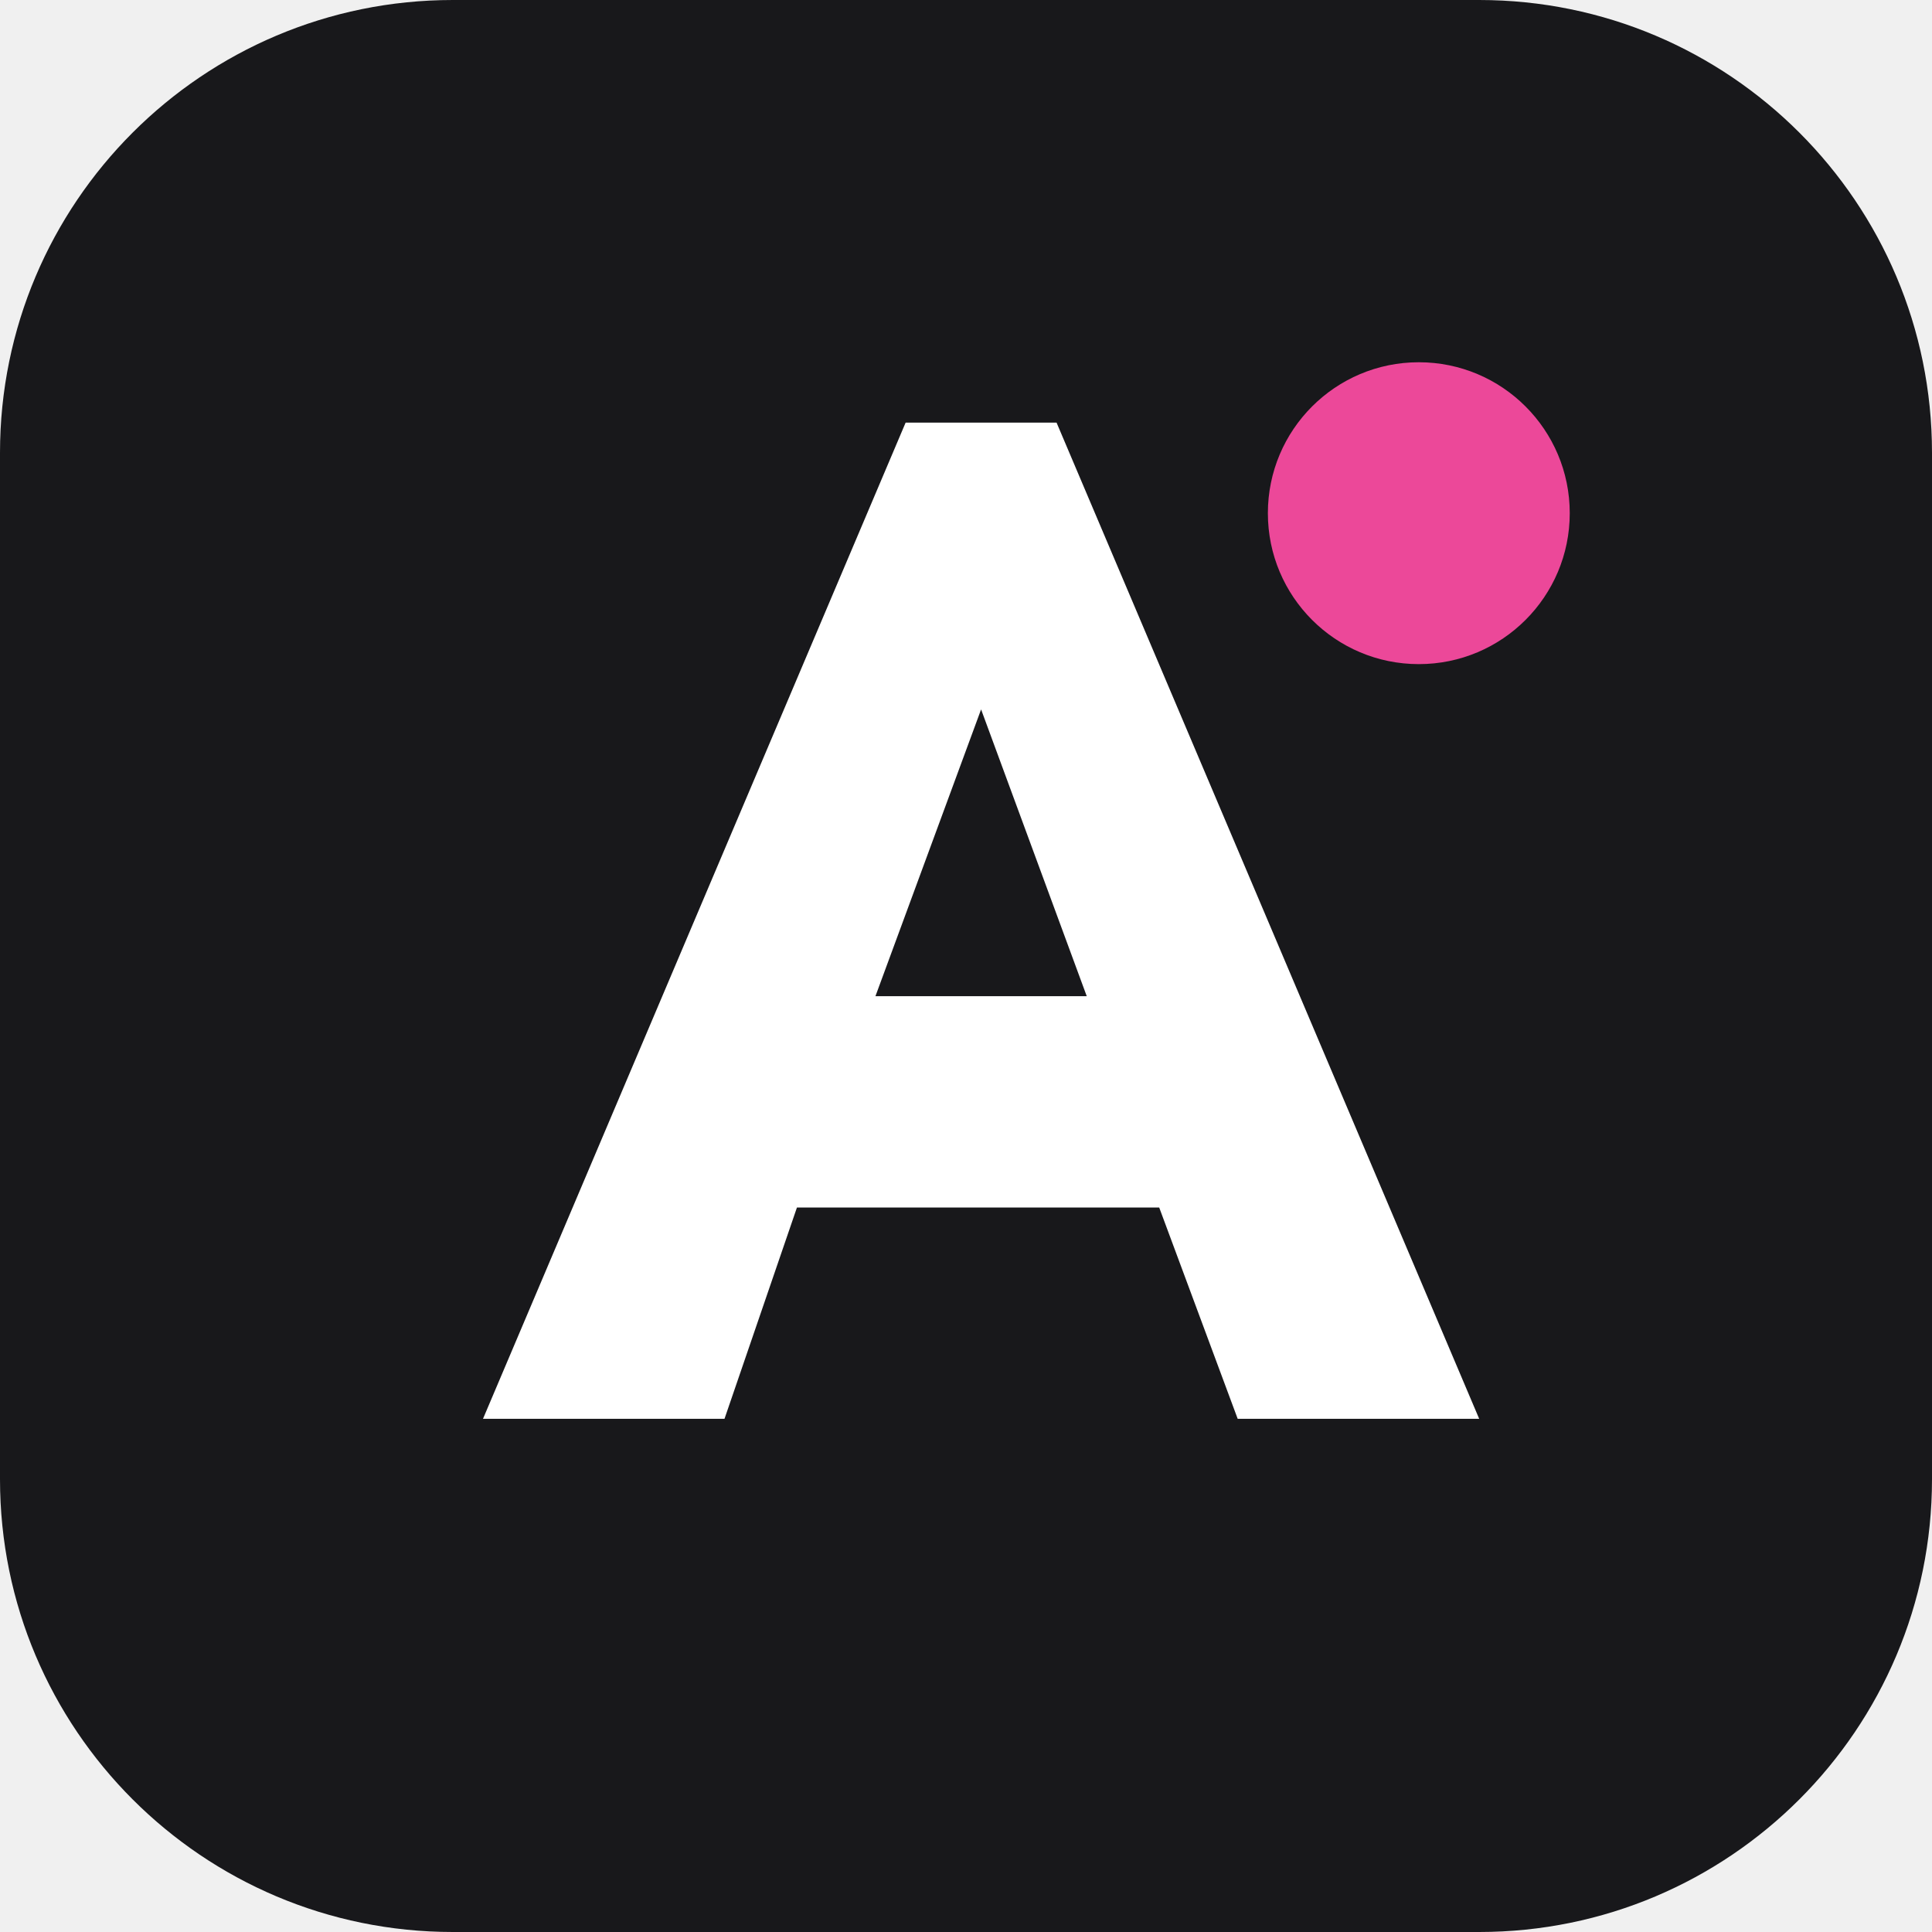
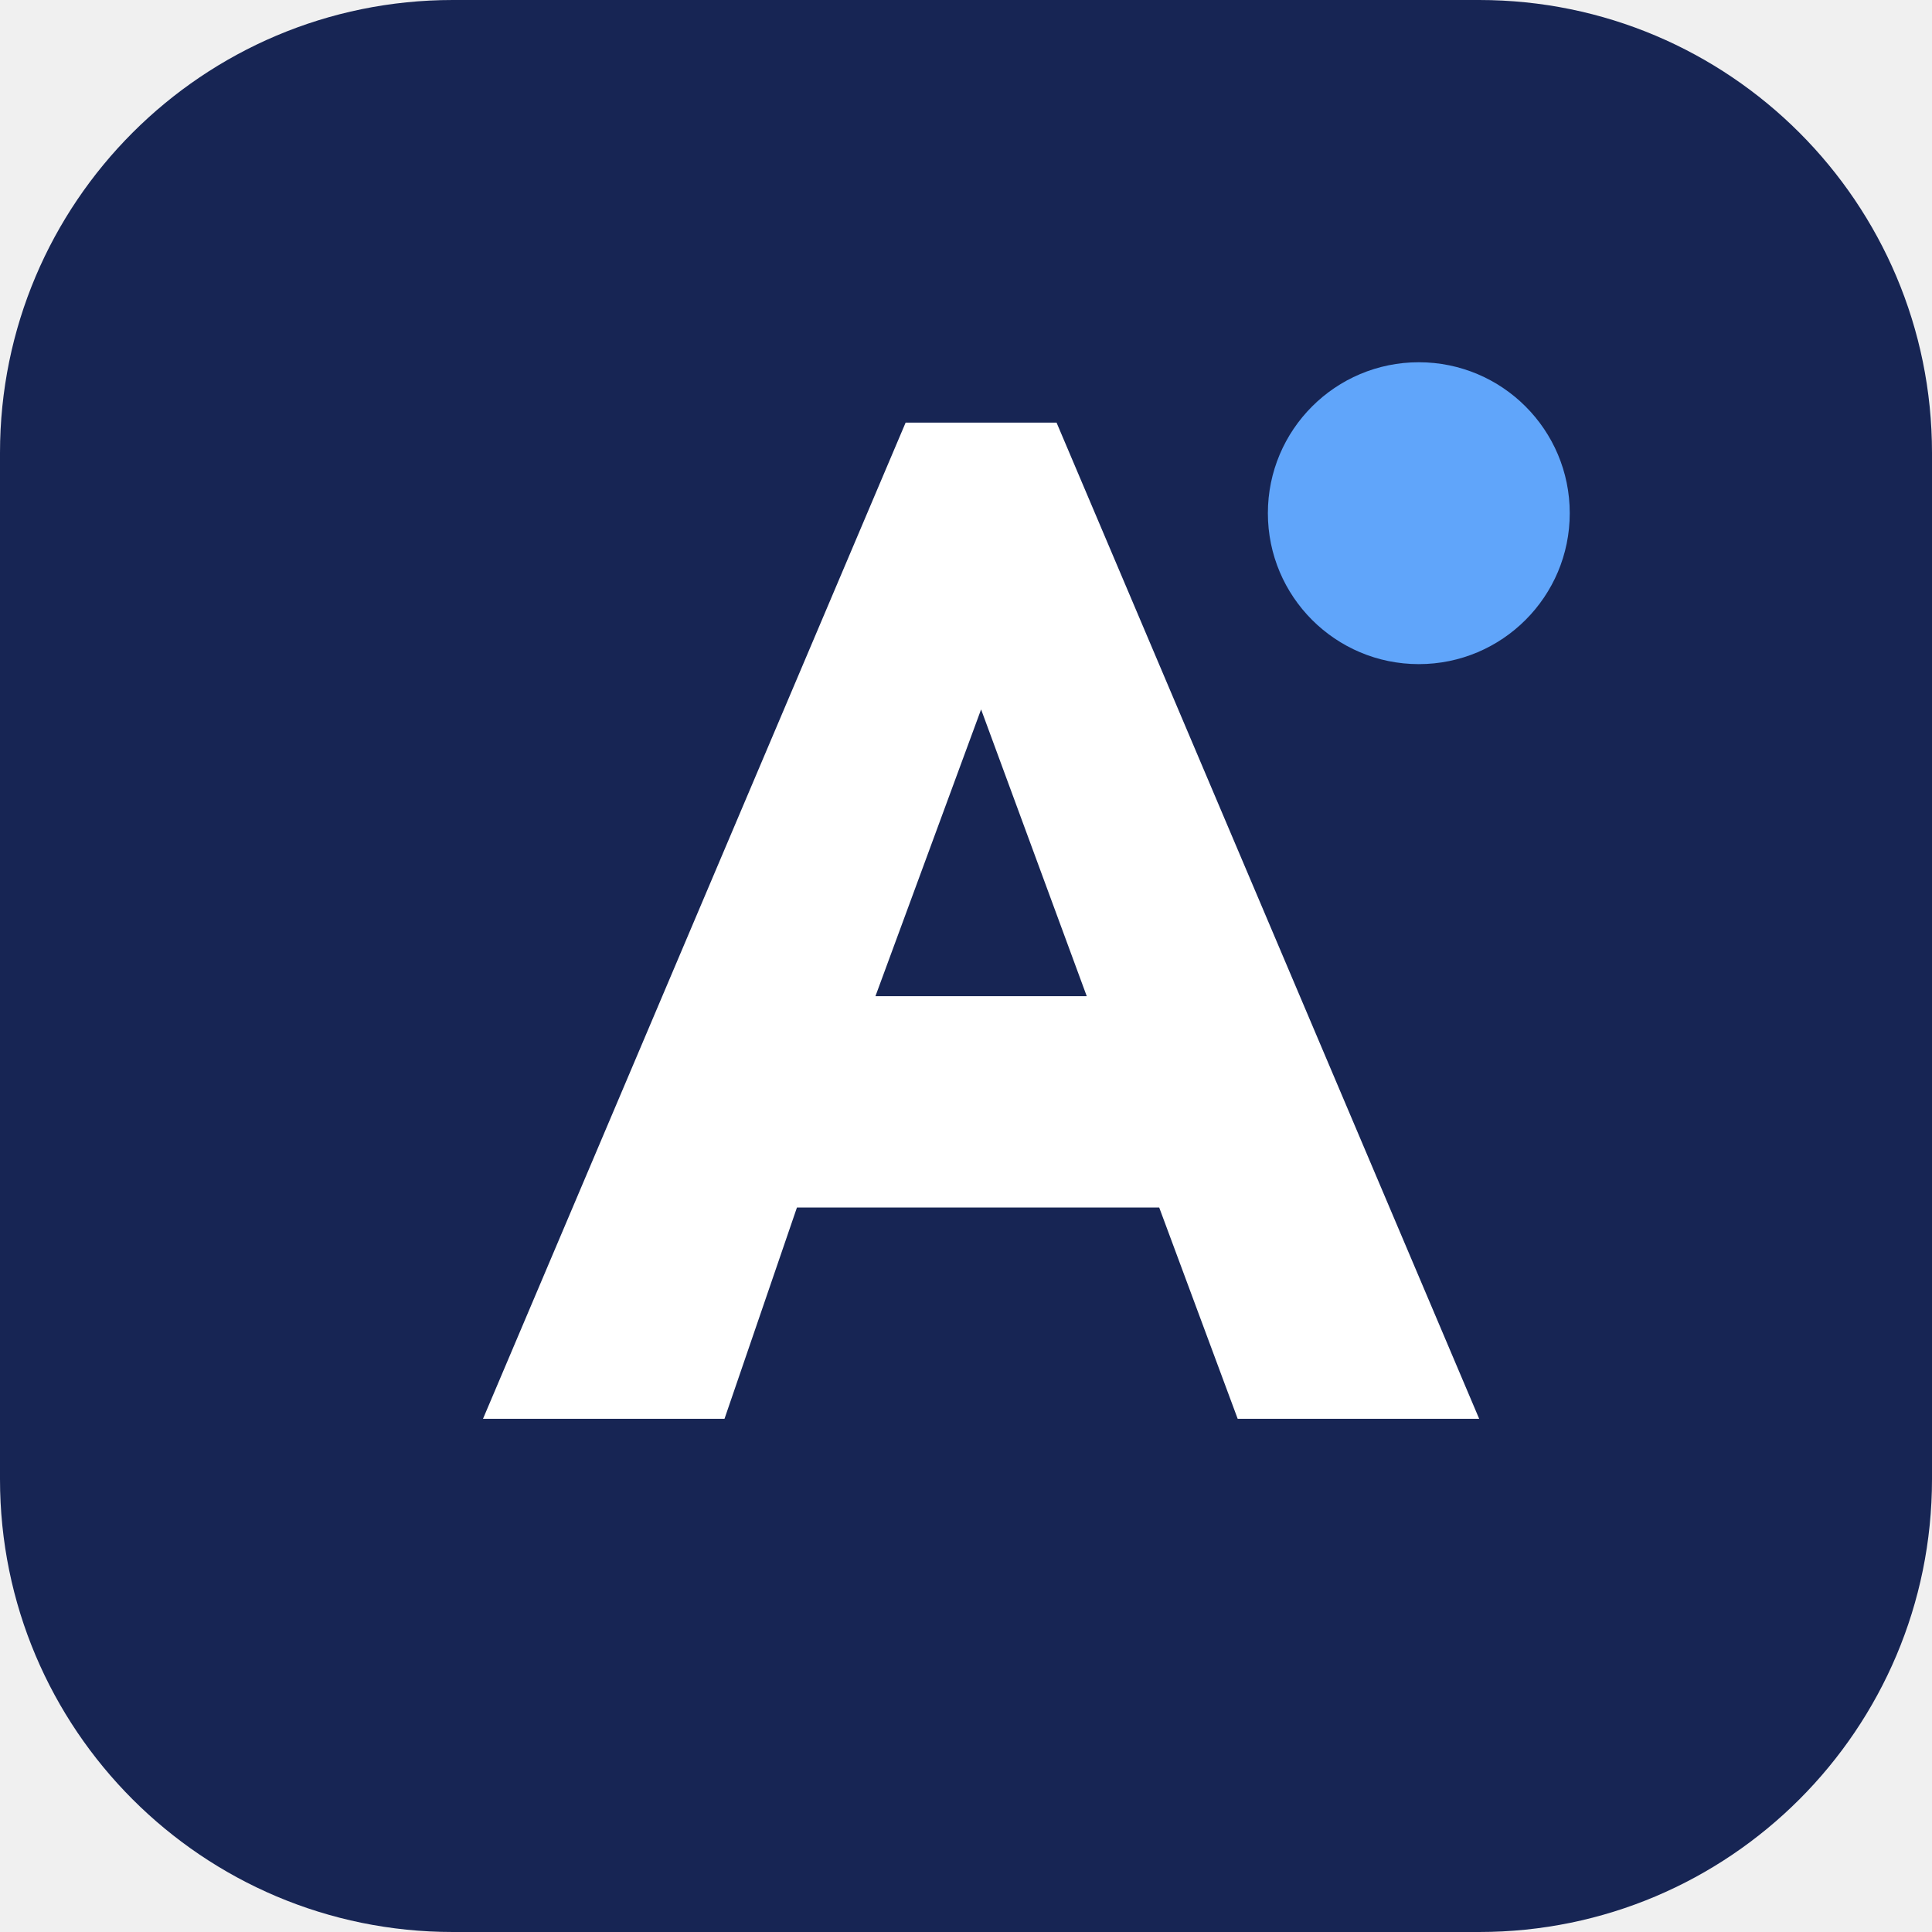
- <svg xmlns="http://www.w3.org/2000/svg" viewBox="0 0 64 64">
-   <rect width="64" height="64" rx="15" fill="#18181b" />
-   <path d="M16 47 30 14h5l14 33h-8l-2.6-7H26.4L24 47zm13-14h7l-3.5-9.5z" fill="#fff" />
-   <circle cx="47" cy="17" r="5" fill="#ec4899" />
+ <svg xmlns="http://www.w3.org/2000/svg" viewBox="0 0 64 64" role="img" aria-label="ALIB">
+   <rect width="64" height="64" rx="15" fill="#172554" />
+   <path d="M16 47 30 14h5l14 33h-8l-2.6-7H26.4L24 47zm13-14h7l-3.5-9.5z" fill="#ffffff" />
+   <circle cx="47" cy="17" r="5" fill="#60a5fa" />
</svg>
